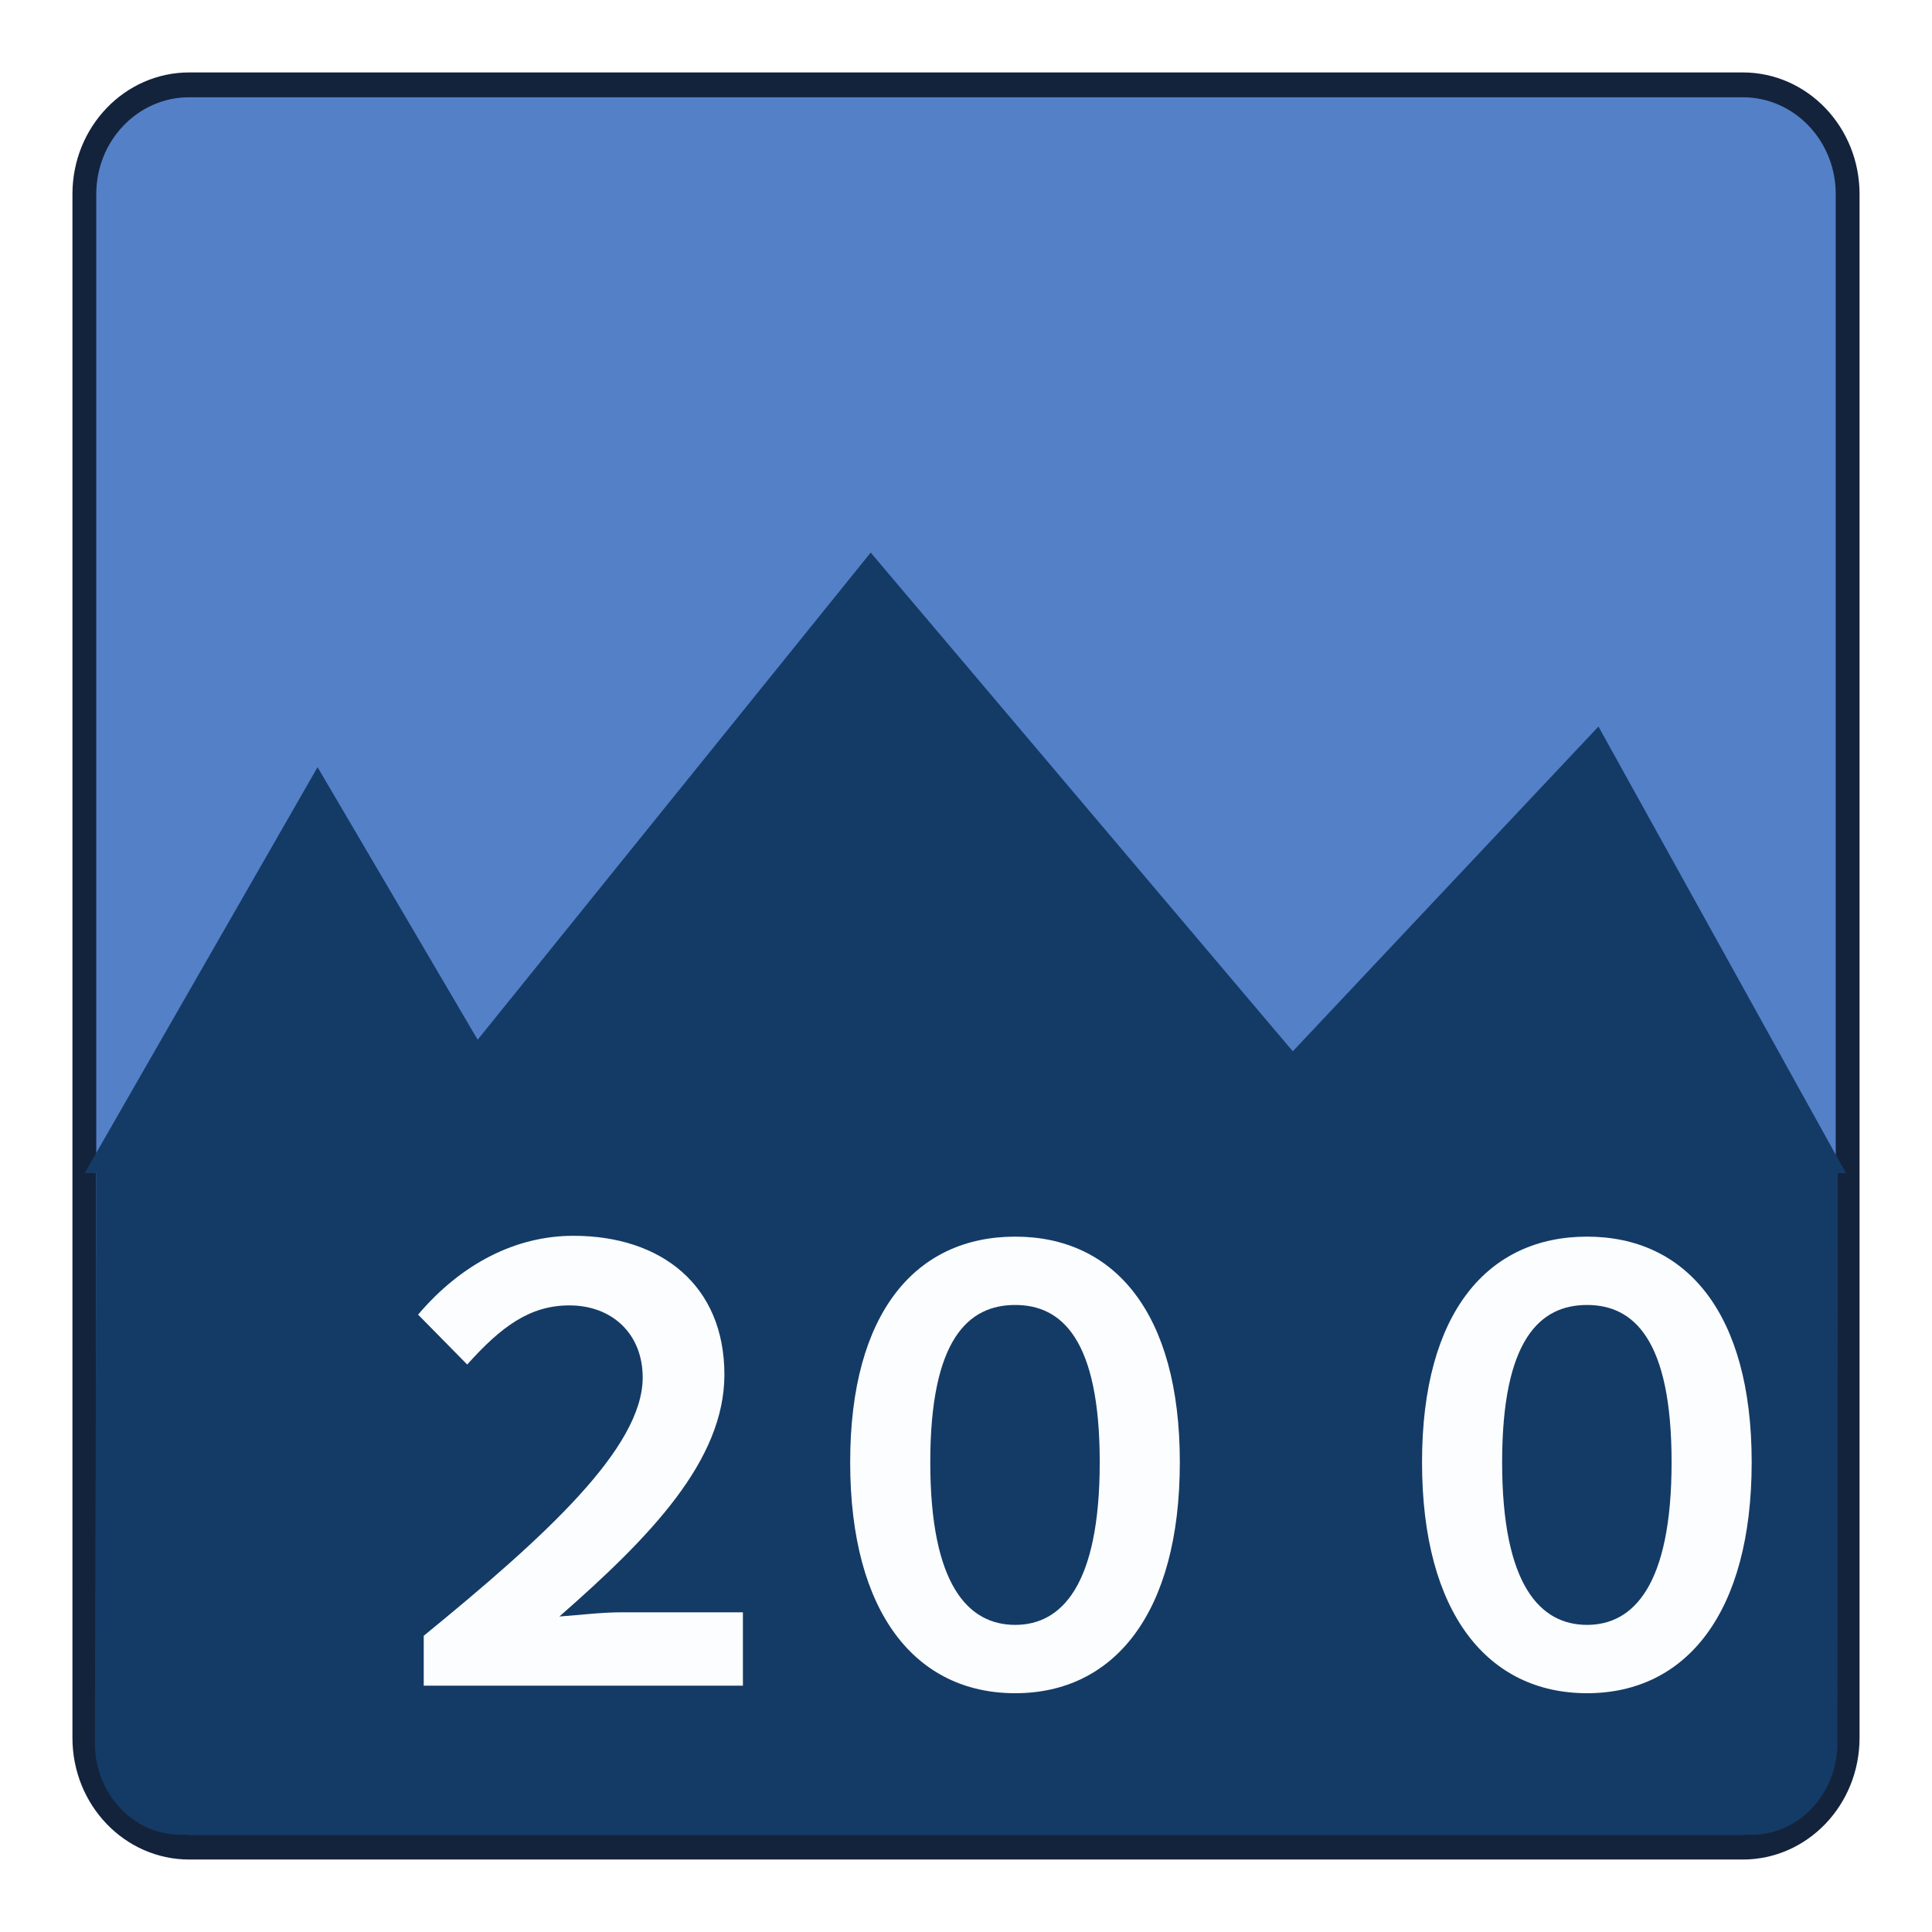
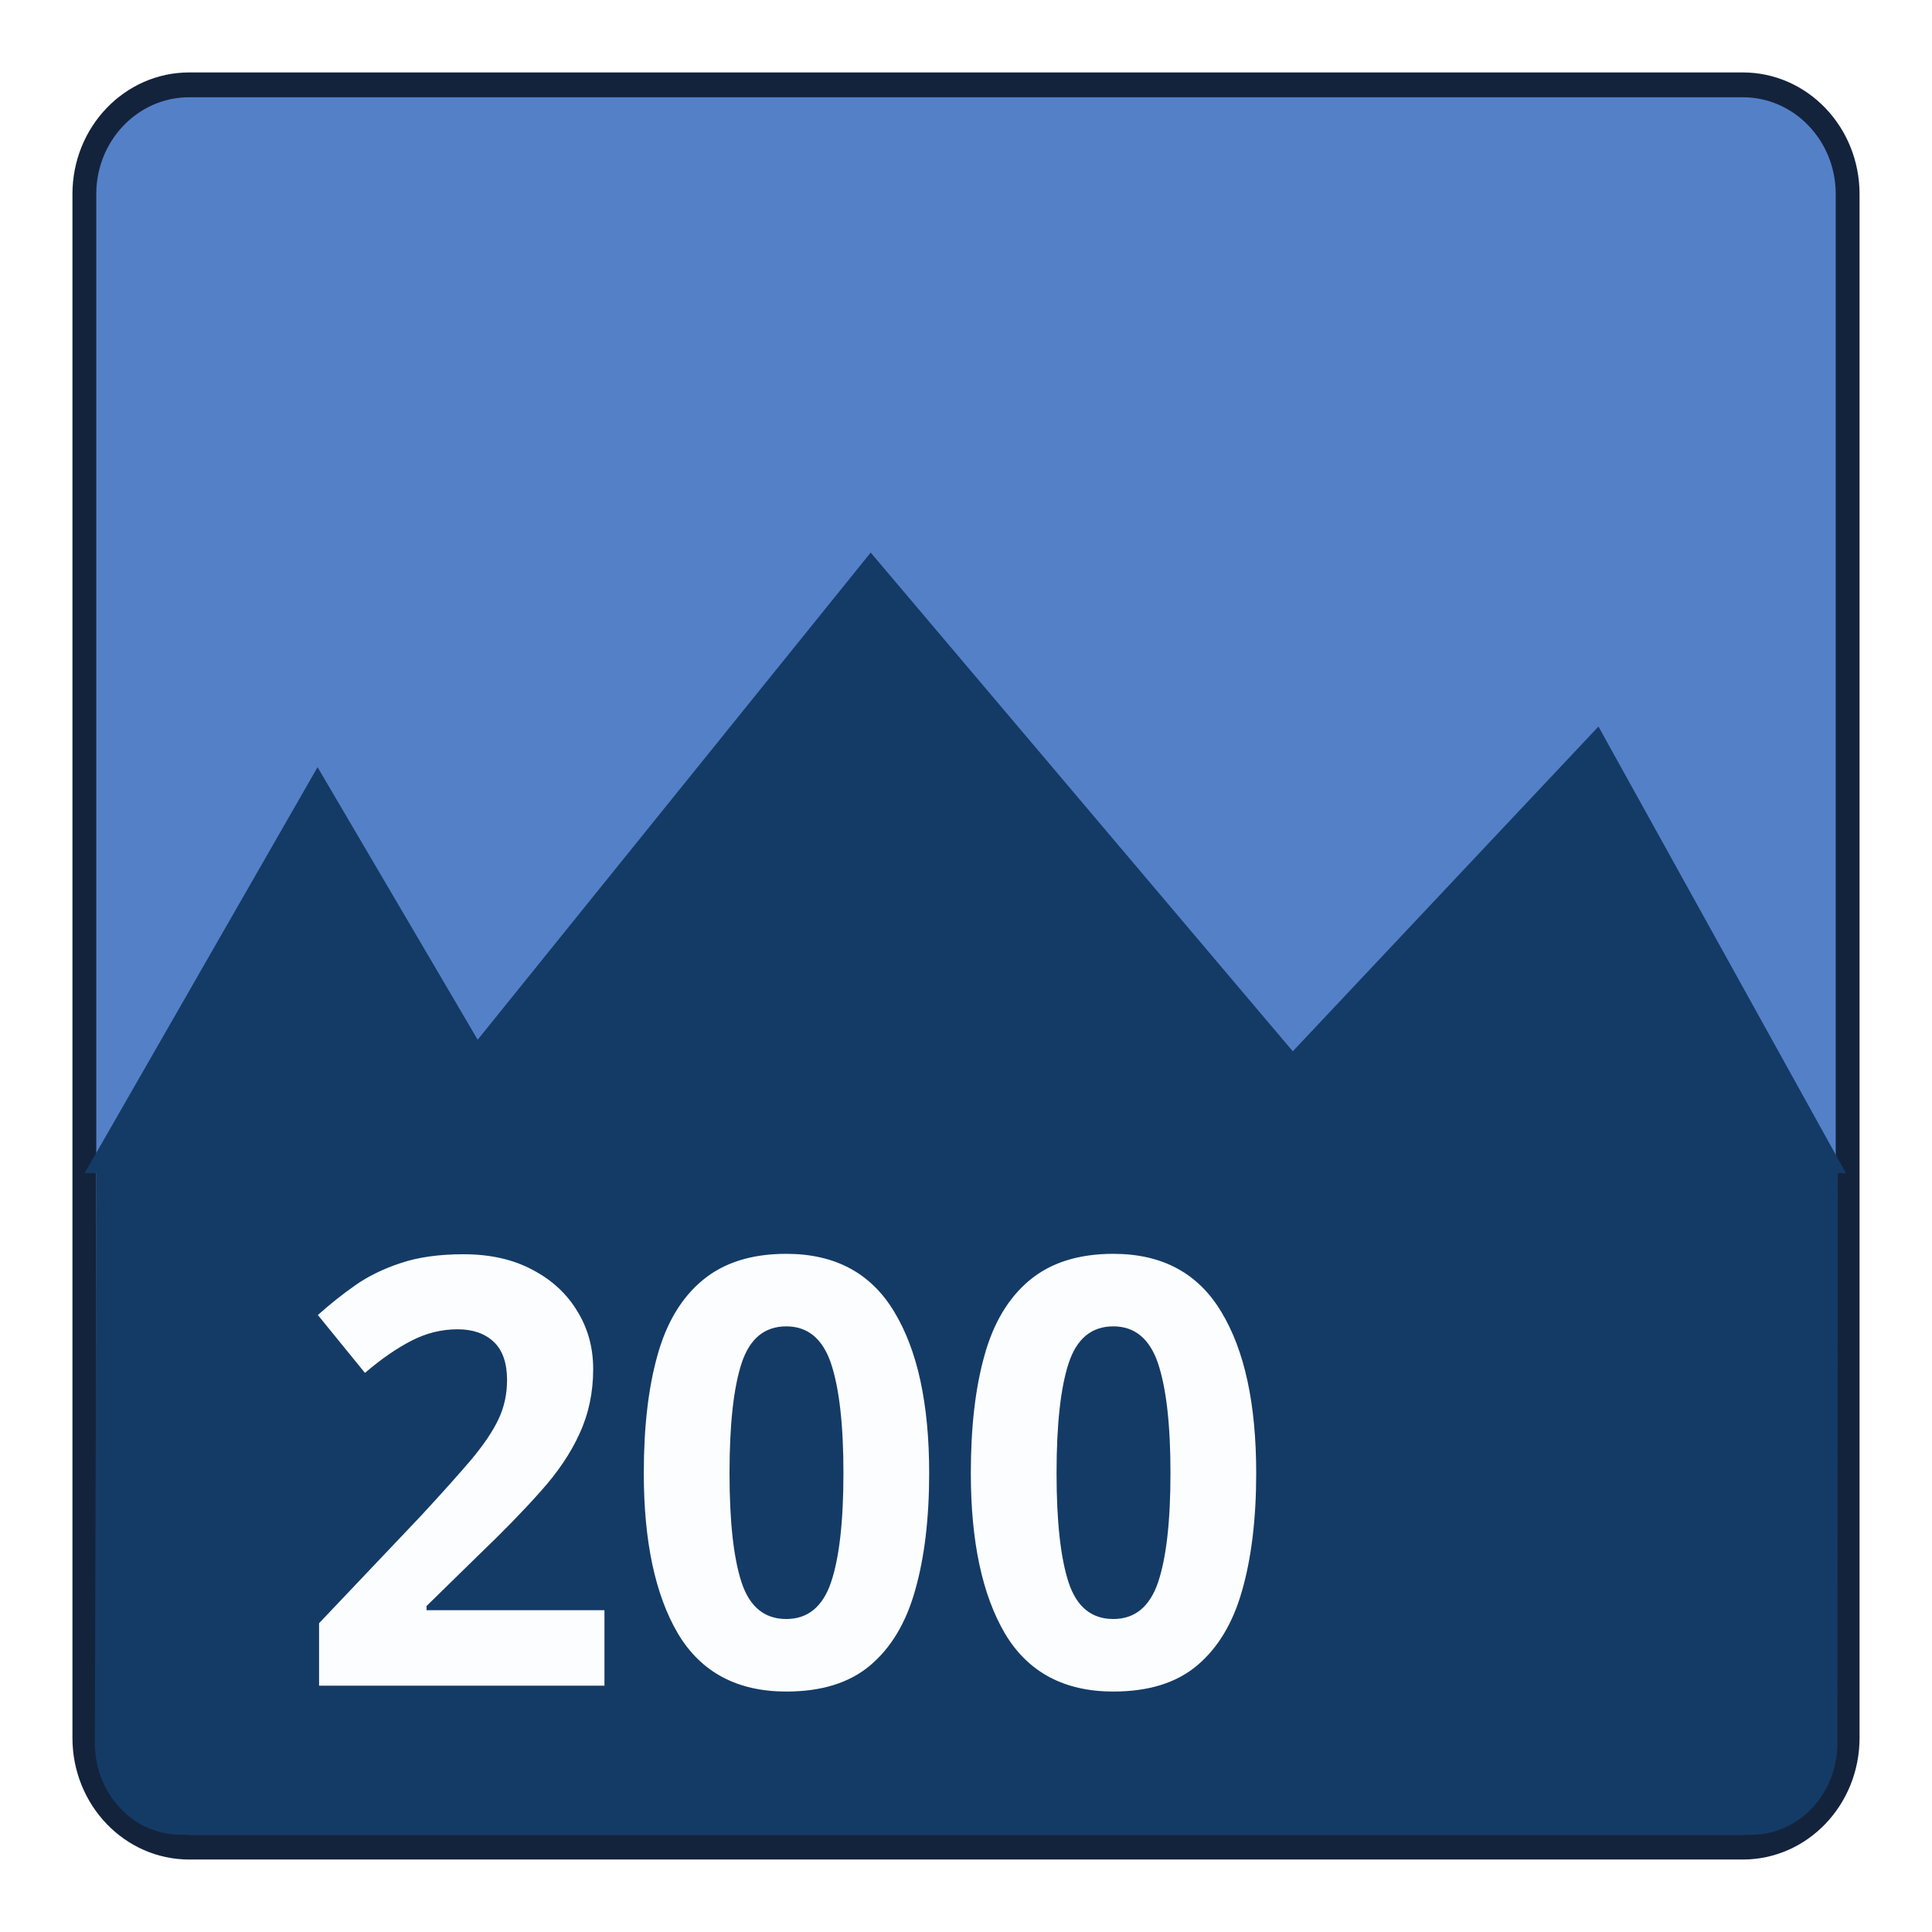
<svg xmlns="http://www.w3.org/2000/svg" width="20mm" height="20mm" viewBox="0 0 20 20" version="1.1" id="svg5">
  <defs id="defs2">
    <clipPath id="clip0-9">
      <rect x="623" y="281" width="85" height="83" id="rect731" />
    </clipPath>
  </defs>
  <g id="layer1" transform="translate(-29.36205,-32.46534)">
    <g clip-path="url(#clip0-9)" transform="matrix(0.2666671,0,0,0.2777771,-138.3716,-45.59003)" id="g746">
      <rect style="fill:#000000;fill-opacity:0;stroke:#000000;stroke-width:0.202;stroke-opacity:0" id="rect2757" width="74.794" height="71.802" x="629.101" y="281.101" transform="translate(3.7499942e-6)" />
      <path d="m 632.275,288.233 c 0,-2.249 1.822,-4.071 4.071,-4.071 h 60.308 c 2.249,0 4.071,1.822 4.071,4.071 v 57.533 c 0,2.249 -1.822,4.071 -4.071,4.071 h -60.308 c -2.249,0 -4.071,-1.822 -4.071,-4.071 z" stroke="#14233c" stroke-miterlimit="8" fill="#5480c8" fill-rule="evenodd" id="path736" style="stroke-width:0.925" />
      <path d="m 632.287,324.718 h 68.371 l -9.606,-16.642 -11.866,12.103 -16.386,-18.586 -15.257,18.154 -6.215,-10.157 z" fill="#143b66" fill-rule="evenodd" id="path738" style="stroke-width:0.924" />
      <path d="m 632.683,345.961 c 0.021,-7.187 0.042,-14.374 0.063,-21.561 h 67.596 c -0.005,7.187 -0.01,14.374 -0.015,21.561 0,1.885 -1.49,3.414 -3.327,3.414 h -60.99 c -1.838,0 -3.327,-1.529 -3.327,-3.414 z" fill="#143b66" fill-rule="evenodd" id="path740" style="stroke-width:0.92" />
-       <text fill="#fcfdfe" font-family="'BIZ UDPGothic', 'BIZ UDPGothic_MSFontService', sans-serif" font-weight="700" font-size="22.2px" id="text742" x="640.497" y="343.824" style="stroke-width:0.925">２</text>
-       <text fill="#fcfdfe" font-family="'BIZ UDPGothic', 'BIZ UDPGothic_MSFontService', sans-serif" font-weight="700" font-size="22.2px" id="text744" x="657.301" y="343.824" style="stroke-width:0.925">００</text>
+       <text fill="#fcfdfe" font-family="'BIZ UDPGothic', 'BIZ UDPGothic_MSFontService', sans-serif" font-weight="700" font-size="22.2px" id="text742" x="640.497" y="343.824" style="stroke-width:0.925">200</text>
    </g>
  </g>
</svg>
